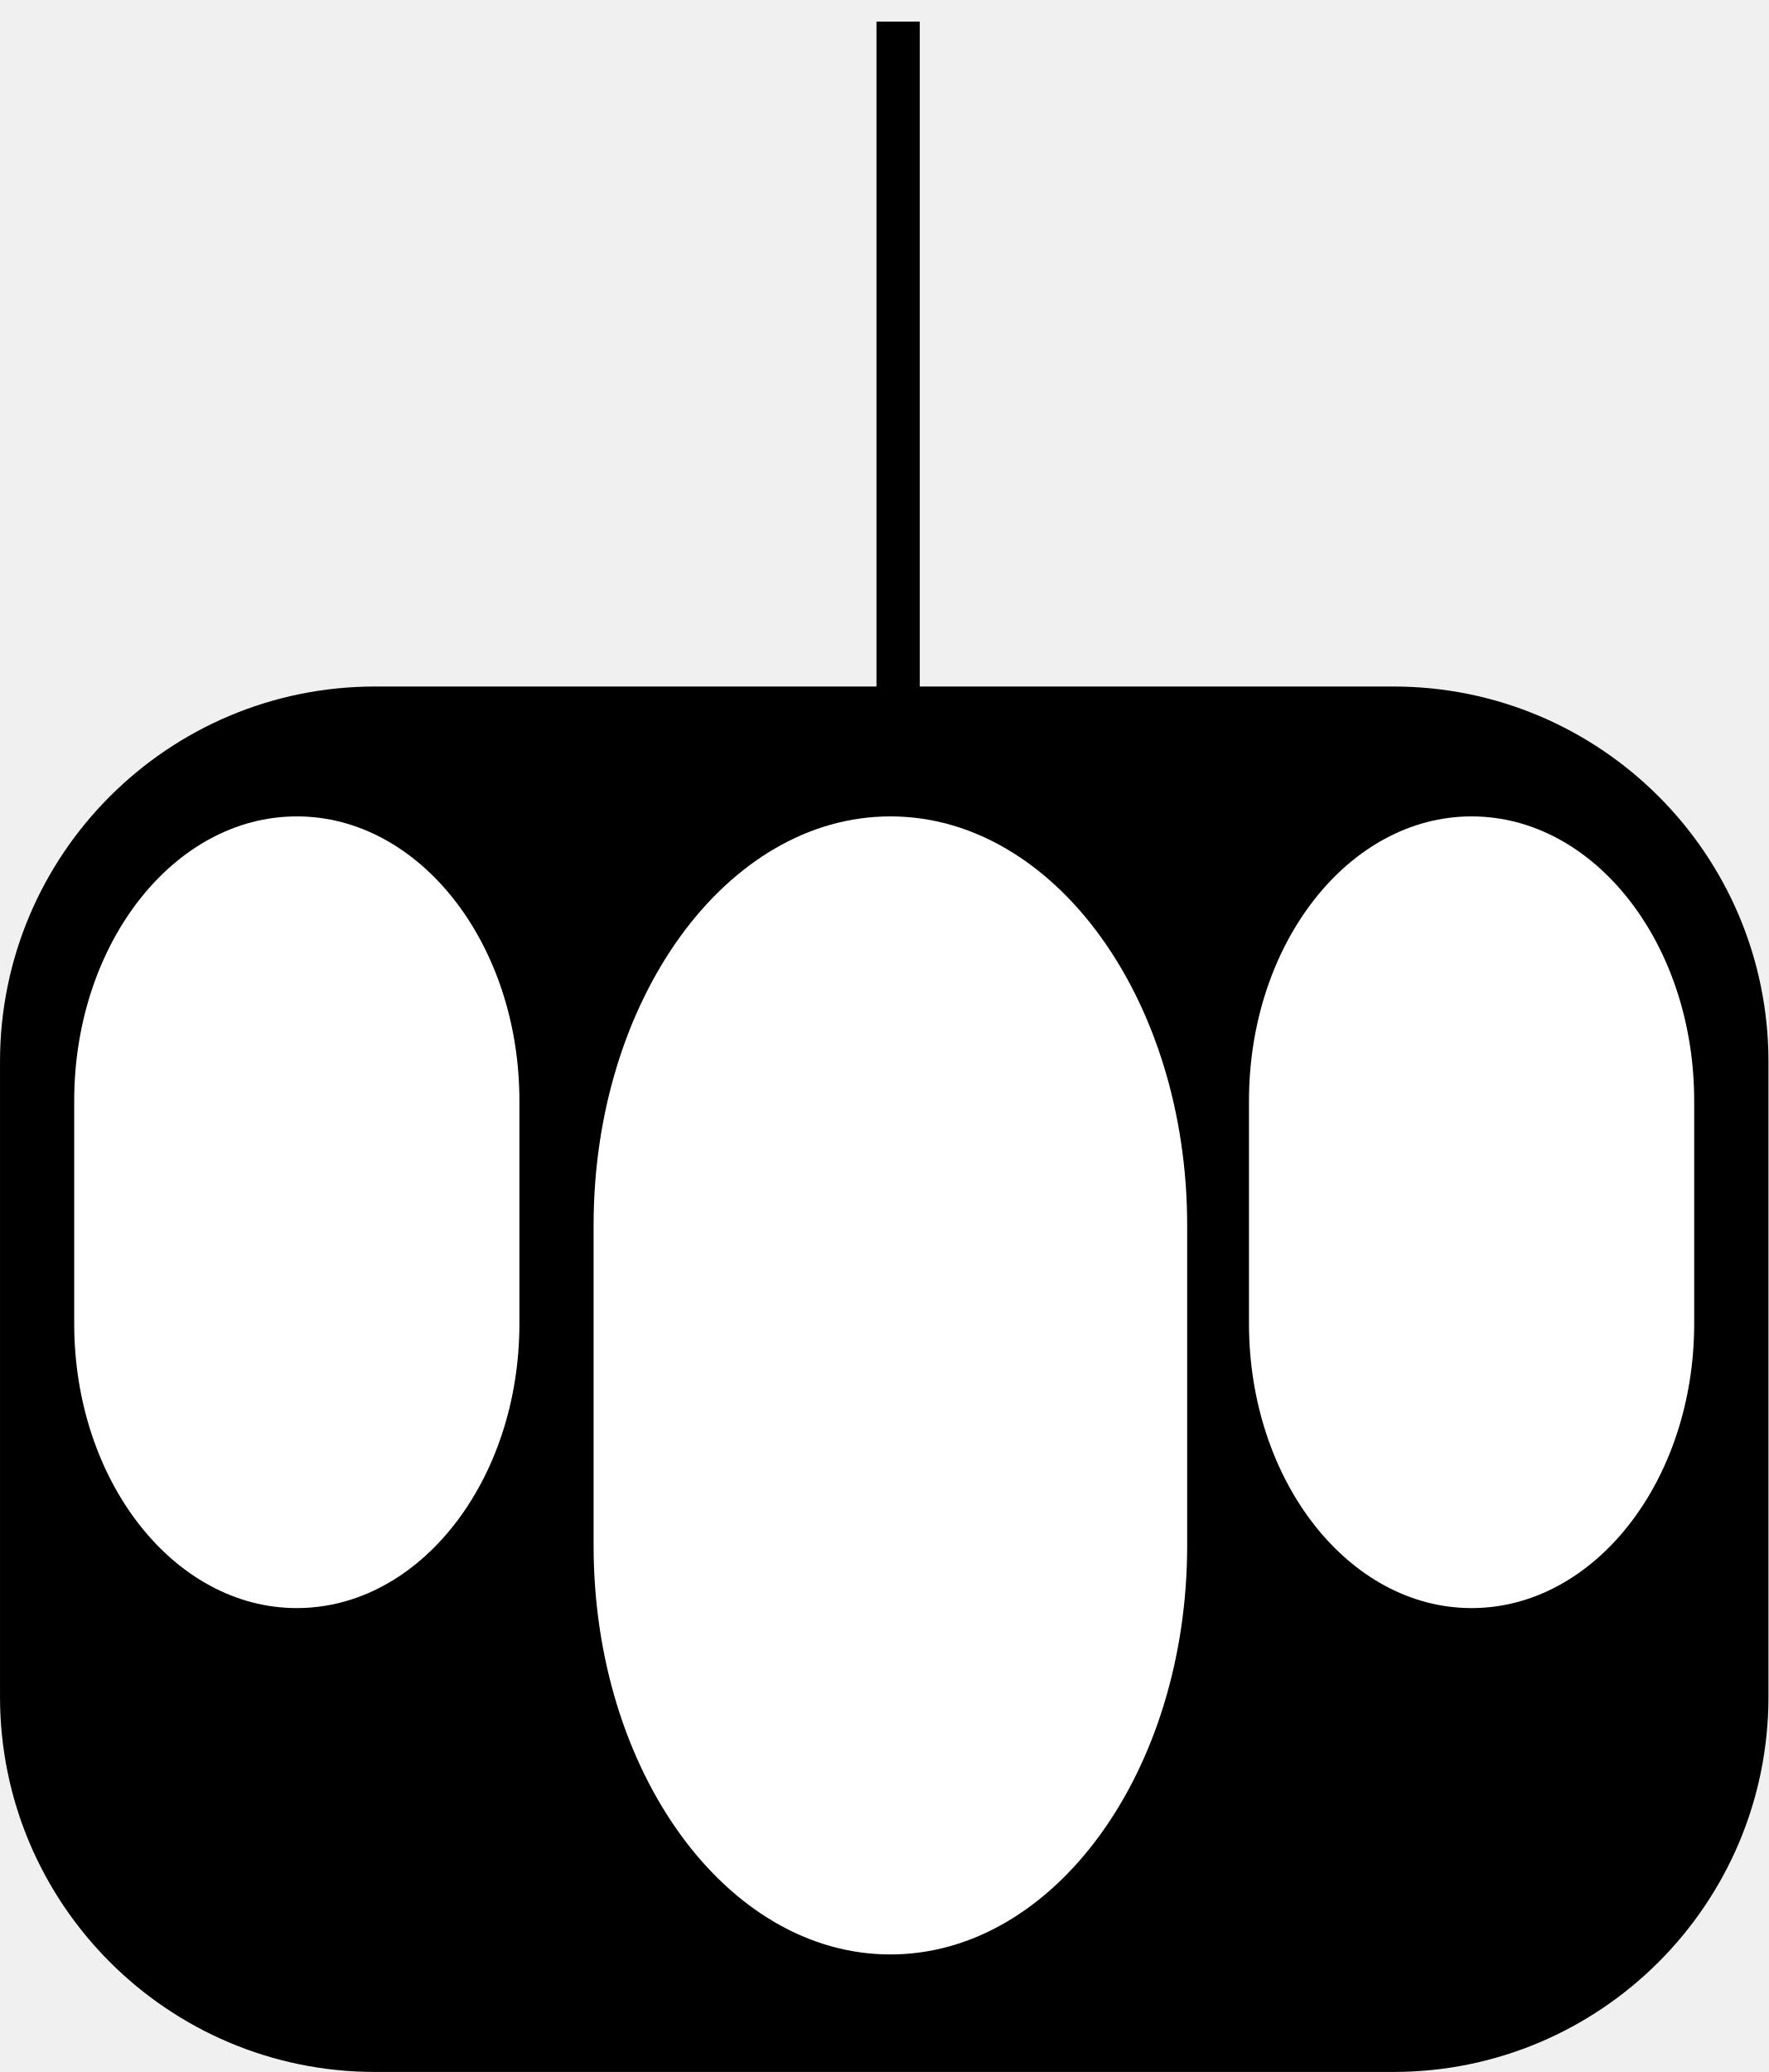
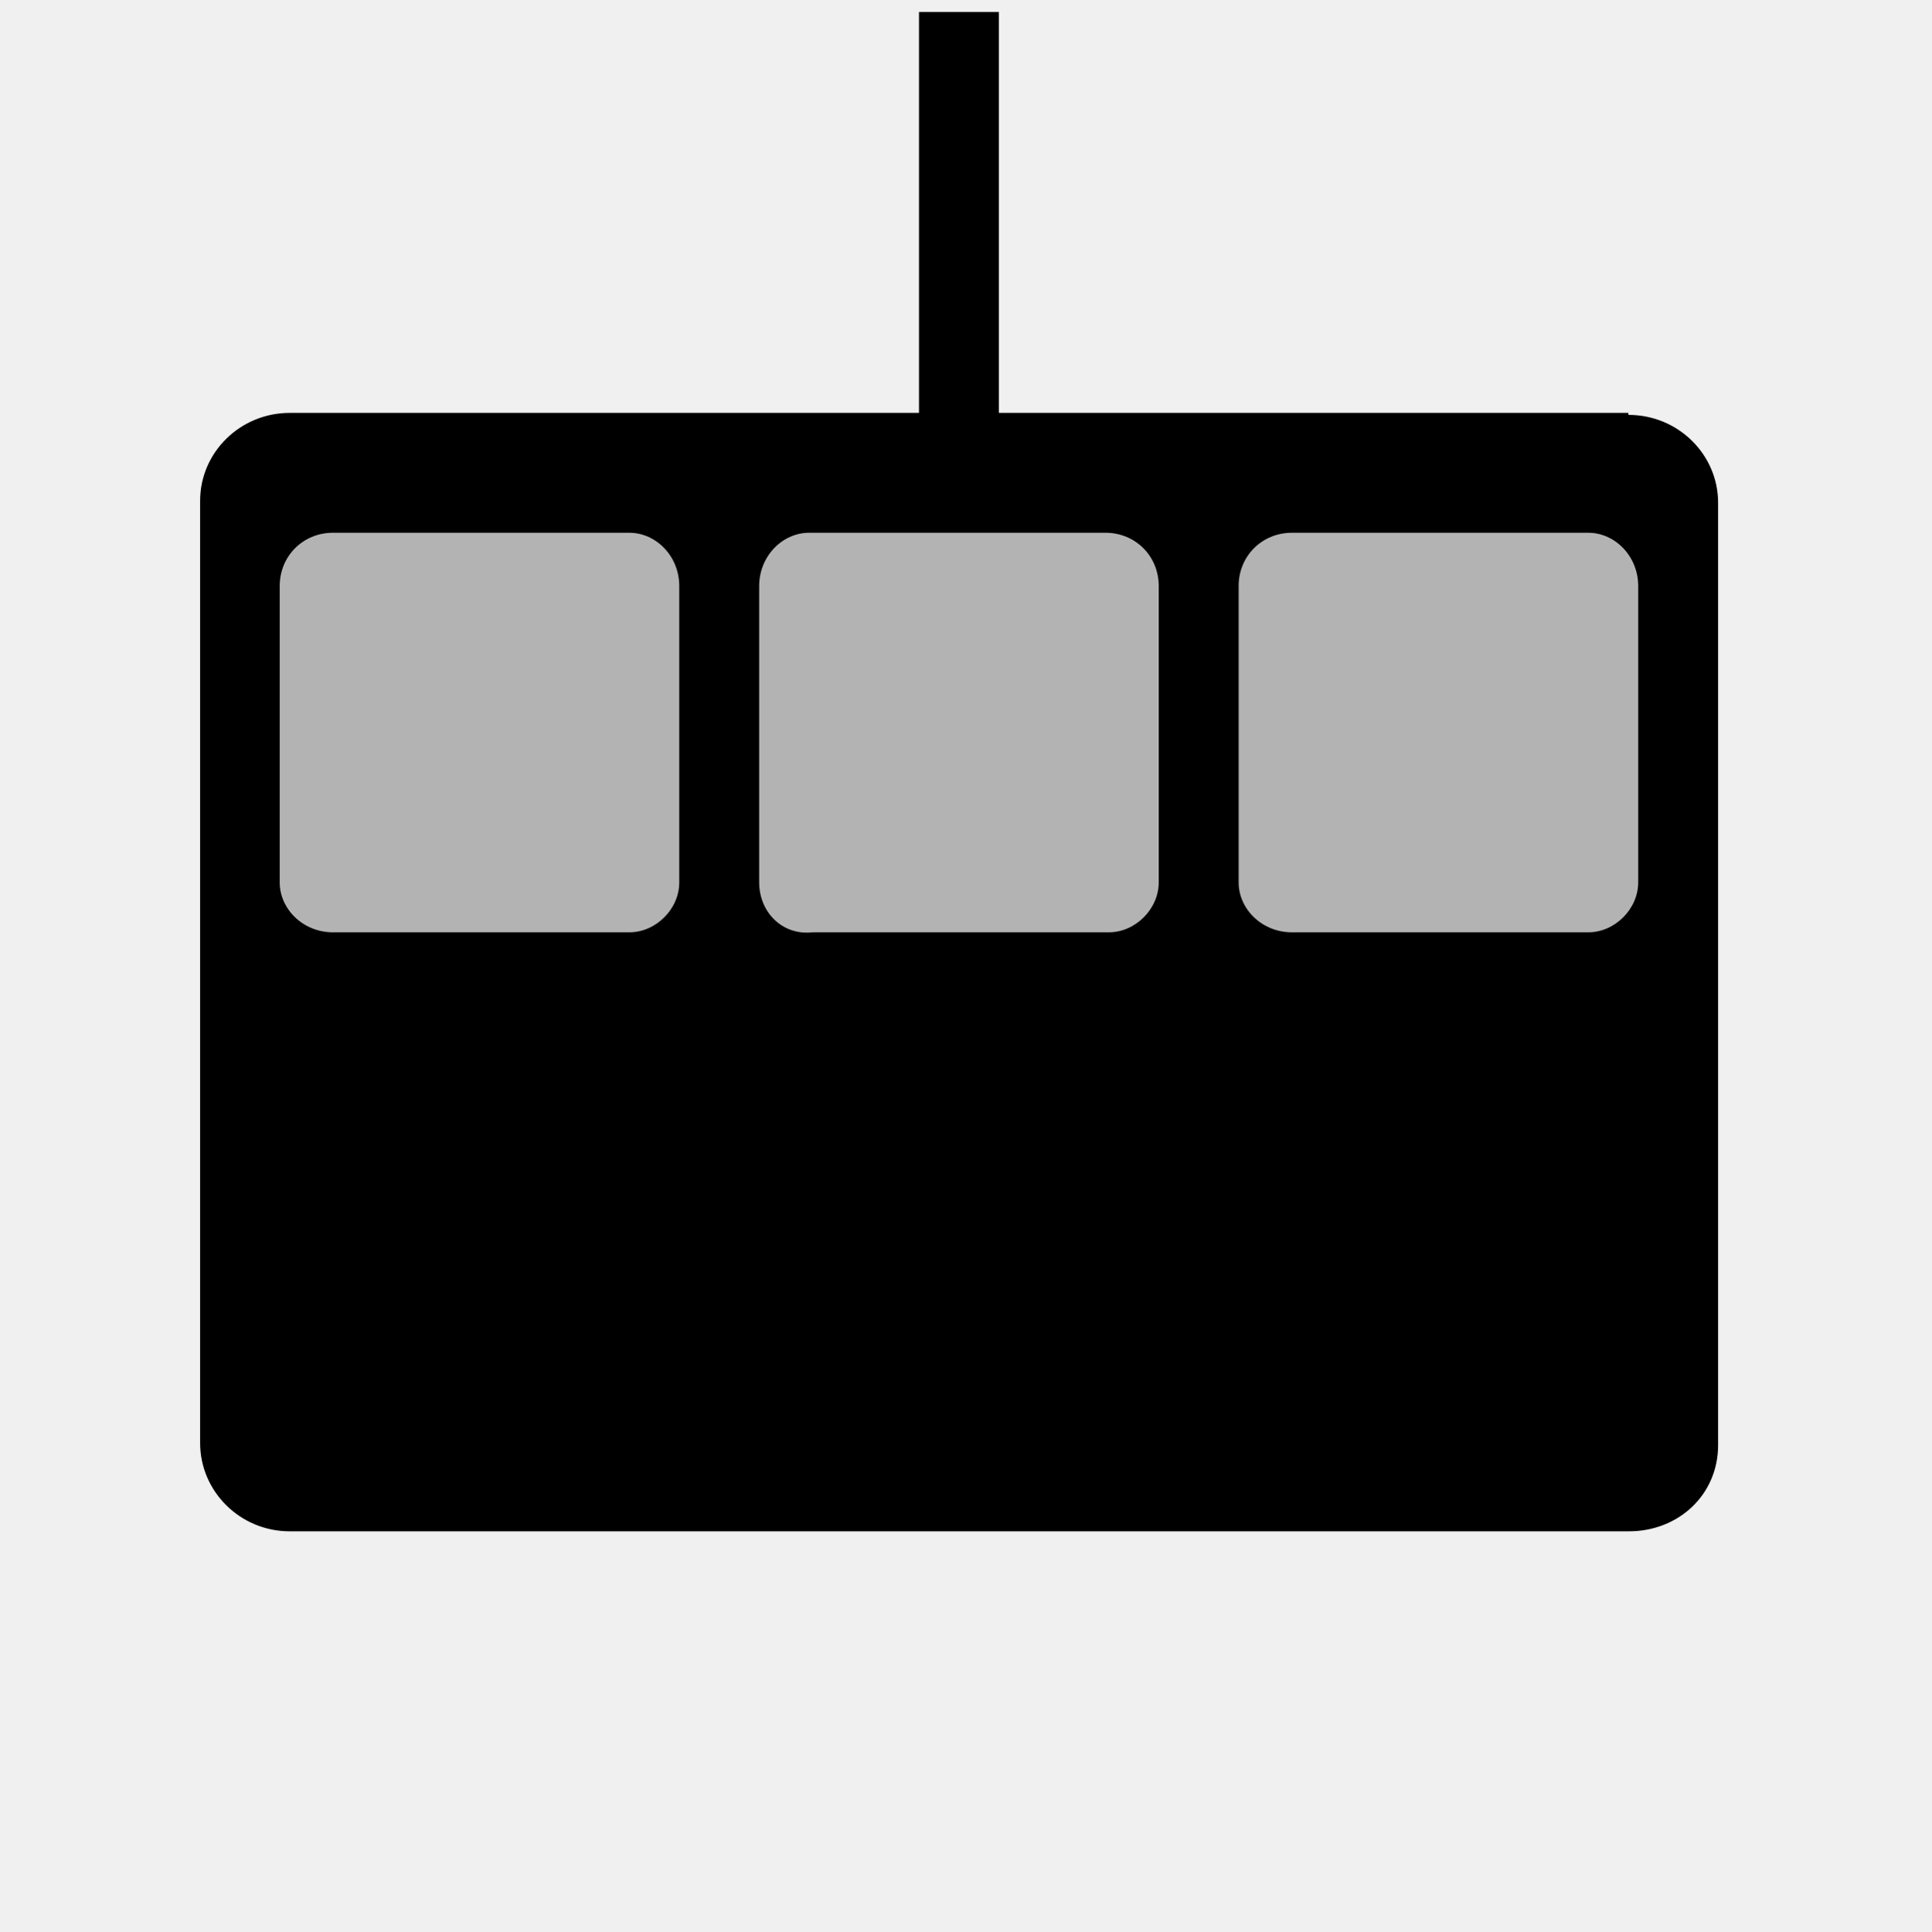
- <svg xmlns="http://www.w3.org/2000/svg" width="204.29" height="239.29" version="1.0">
-   <g id="layer1" transform="translate(-287.6786,-355.5765)">
-     <path id="path3161" d="m 391.429,358.076 0,145.714" fill="none" stroke="#000000" stroke-width="5" />
-     <rect id="rect3195" width="204.29" height="160" x="287.68" y="434.86" stroke-width="15" rx="43.33" />
-     <rect ry="32.857" y="449.86" x="431.96" height="91.43" width="51.43" id="rect2989" fill="#ffffff" stroke-width="15" rx="25.714" />
-     <rect id="rect2991" width="68.57" height="131.43" x="356.25" y="449.86" ry="47.23" fill="#ffffff" stroke-width="15" rx="34.29" />
-     <rect id="rect2993" width="51.43" height="91.43" x="296.25" y="449.86" ry="32.857" fill="#ffffff" stroke-width="15" rx="25.714" />
-   </g>
+ <svg xmlns="http://www.w3.org/2000/svg" width="580" height="580" version="1.0">
+   <path id="path3760" d="m489 124l-402 0c-14.8 0-26.9 11.8-26.9 26.4l0 283c0 14.5 12 26.5 26.9 26.5l402 0c15 .1 27-10.9 27-25.9l0-283c0-14.5-12-26.4-26.9-26.4" />
+   <path d="m 84,176 0,89 c 0,8 7,15 16,15 l 89,0 c 8,0 15,-7 15,-15 l 0,-89 c 0,-9 -7,-16 -15,-16 l -89,0 c -9,0 -16,7 -16,16 z m 144,0 0,89 c 0,9 7,16 16,15 l 89,0 c 8,0 15,-7 15,-15 l 0,-89 c 0,-9 -7,-16 -16,-16 l -89,0 c -8,0 -15,7 -15,16 z m 144,0 0,89 c 0,8 7,15 16,15 l 89,0 c 8,0 15,-7 15,-15 l 0,-89 c 0,-9 -7,-16 -15,-16 l -89,0 c -9,0 -16,7 -16,16 z" id="path3758-6" opacity="0.7" fill="#ffffff" />
+   <path id="rect3015" d="m276 3.6l24 0 0 132-24 0z" />
</svg>
